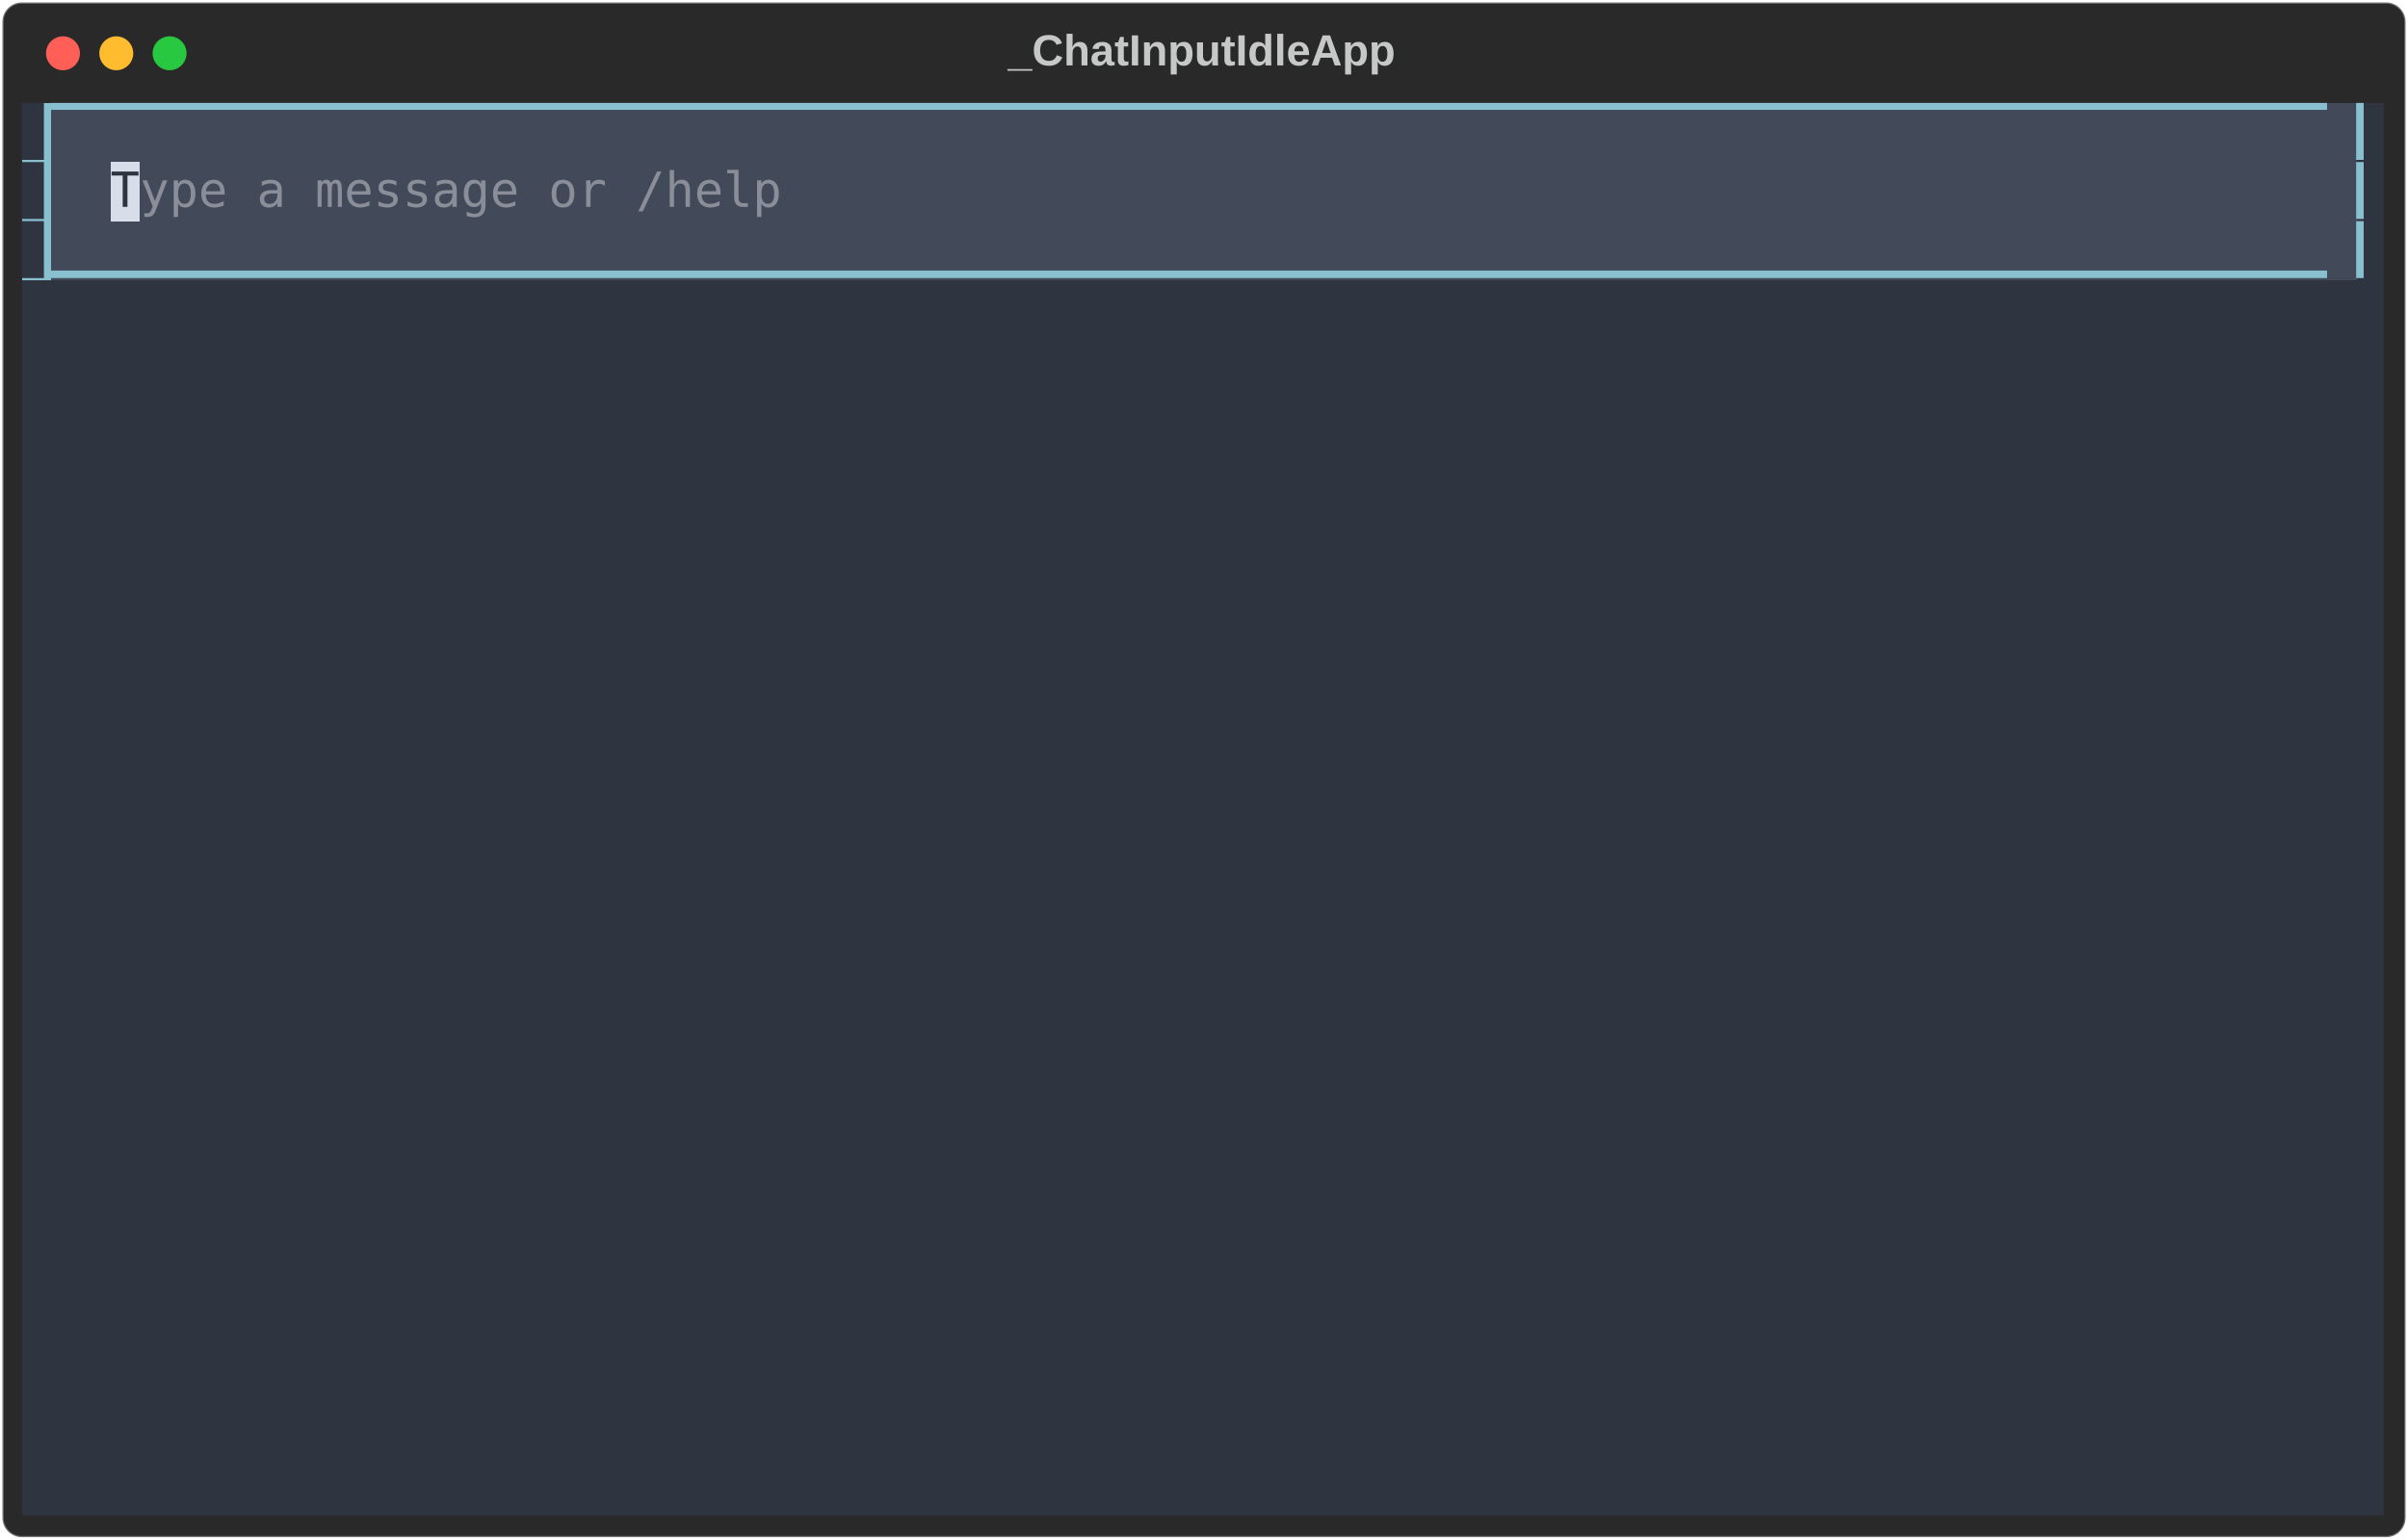
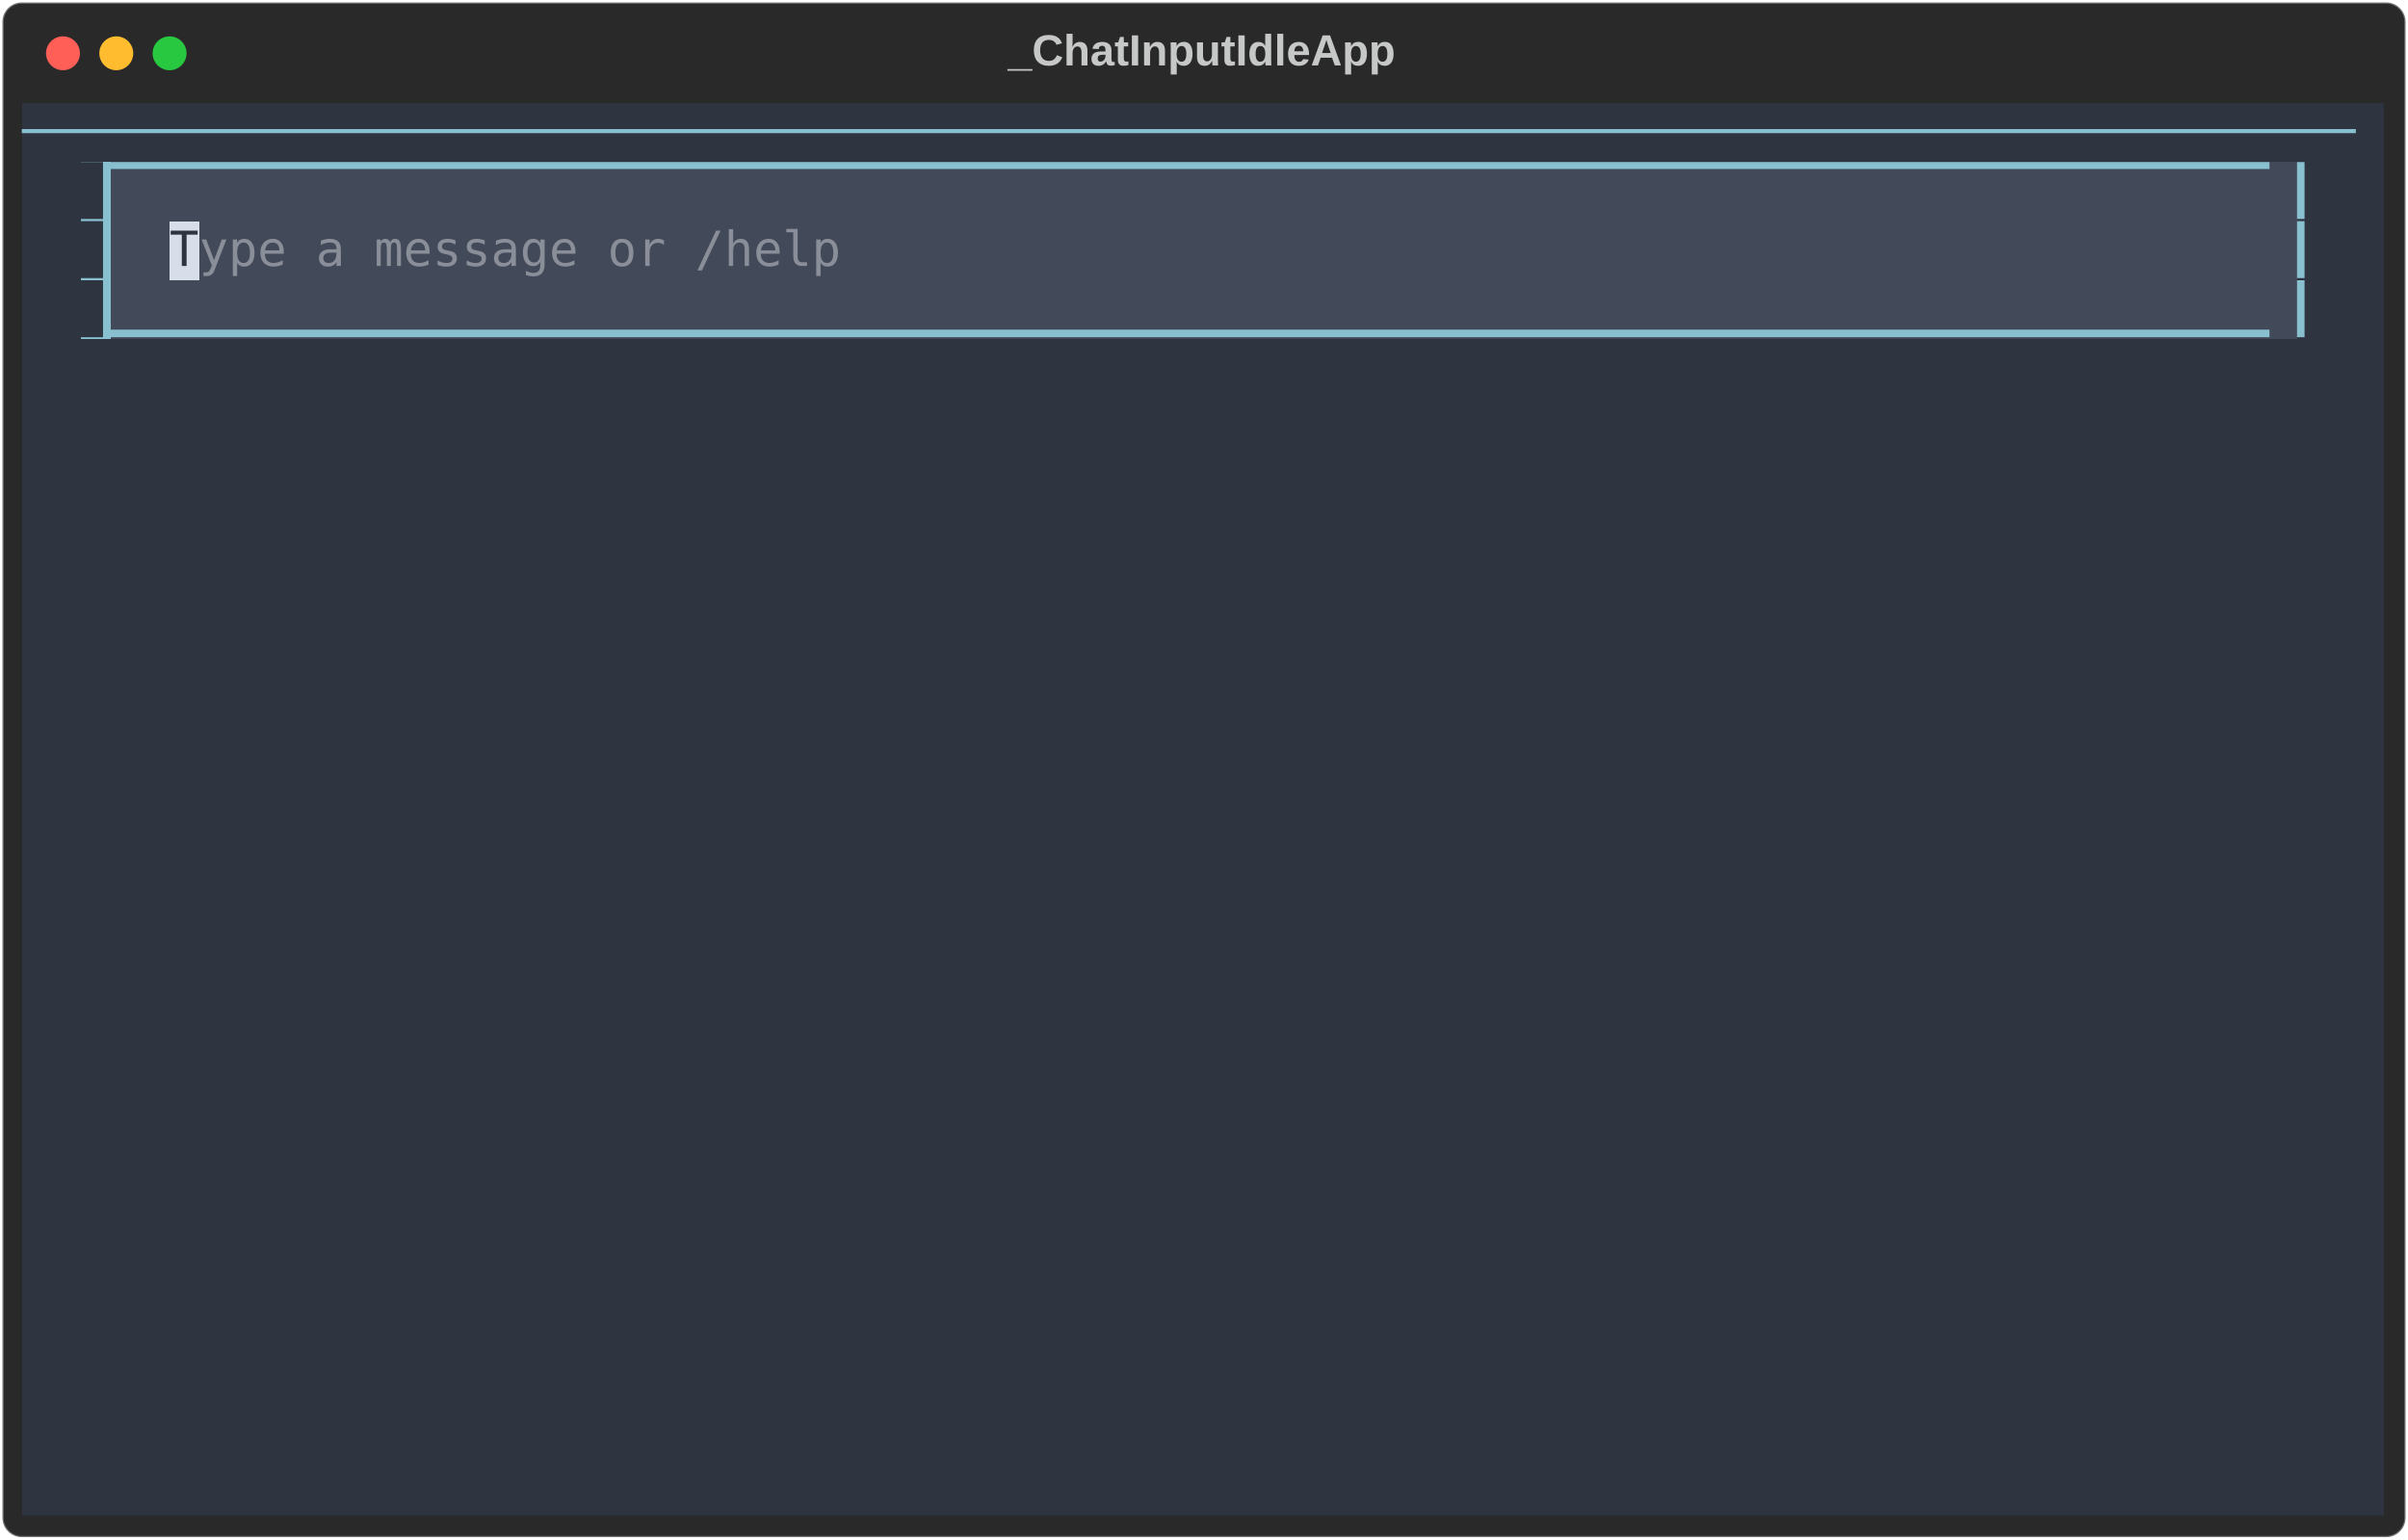
<svg xmlns="http://www.w3.org/2000/svg" class="rich-terminal" viewBox="0 0 994 635.6">
  <style>

    @font-face {
        font-family: "Fira Code";
        src: local("FiraCode-Regular"),
                url("https://cdnjs.cloudflare.com/ajax/libs/firacode/6.2.0/woff2/FiraCode-Regular.woff2") format("woff2"),
                url("https://cdnjs.cloudflare.com/ajax/libs/firacode/6.2.0/woff/FiraCode-Regular.woff") format("woff");
        font-style: normal;
        font-weight: 400;
    }
    @font-face {
        font-family: "Fira Code";
        src: local("FiraCode-Bold"),
                url("https://cdnjs.cloudflare.com/ajax/libs/firacode/6.2.0/woff2/FiraCode-Bold.woff2") format("woff2"),
                url("https://cdnjs.cloudflare.com/ajax/libs/firacode/6.2.0/woff/FiraCode-Bold.woff") format("woff");
        font-style: bold;
        font-weight: 700;
    }

    .terminal-matrix {
        font-family: Fira Code, monospace;
        font-size: 20px;
        line-height: 24.4px;
        font-variant-east-asian: full-width;
    }

    .terminal-title {
        font-size: 18px;
        font-weight: bold;
        font-family: arial;
    }

-     .terminal-r1 { fill: #2e3440 }
- .terminal-r2 { fill: #88c0d0 }
- .terminal-r3 { fill: #c5c8c6 }
+     .terminal-r1 { fill: #88c0d0 }
+ .terminal-r2 { fill: #c5c8c6 }
+ .terminal-r3 { fill: #2e3440 }
.terminal-r4 { fill: #898e98 }
.terminal-r5 { fill: #d8dee9 }
    </style>
  <defs>
    <clipPath id="terminal-clip-terminal">
      <rect x="0" y="0" width="975.0" height="584.6" />
    </clipPath>
    <clipPath id="terminal-line-0">
      <rect x="0" y="1.5" width="976" height="24.65" />
    </clipPath>
    <clipPath id="terminal-line-1">
      <rect x="0" y="25.9" width="976" height="24.65" />
    </clipPath>
    <clipPath id="terminal-line-2">
      <rect x="0" y="50.3" width="976" height="24.65" />
    </clipPath>
    <clipPath id="terminal-line-3">
      <rect x="0" y="74.7" width="976" height="24.65" />
    </clipPath>
    <clipPath id="terminal-line-4">
      <rect x="0" y="99.1" width="976" height="24.65" />
    </clipPath>
    <clipPath id="terminal-line-5">
      <rect x="0" y="123.5" width="976" height="24.65" />
    </clipPath>
    <clipPath id="terminal-line-6">
      <rect x="0" y="147.9" width="976" height="24.65" />
    </clipPath>
    <clipPath id="terminal-line-7">
      <rect x="0" y="172.3" width="976" height="24.65" />
    </clipPath>
    <clipPath id="terminal-line-8">
      <rect x="0" y="196.7" width="976" height="24.65" />
    </clipPath>
    <clipPath id="terminal-line-9">
      <rect x="0" y="221.1" width="976" height="24.65" />
    </clipPath>
    <clipPath id="terminal-line-10">
      <rect x="0" y="245.5" width="976" height="24.65" />
    </clipPath>
    <clipPath id="terminal-line-11">
      <rect x="0" y="269.9" width="976" height="24.65" />
    </clipPath>
    <clipPath id="terminal-line-12">
      <rect x="0" y="294.3" width="976" height="24.65" />
    </clipPath>
    <clipPath id="terminal-line-13">
      <rect x="0" y="318.7" width="976" height="24.65" />
    </clipPath>
    <clipPath id="terminal-line-14">
      <rect x="0" y="343.1" width="976" height="24.65" />
    </clipPath>
    <clipPath id="terminal-line-15">
      <rect x="0" y="367.5" width="976" height="24.65" />
    </clipPath>
    <clipPath id="terminal-line-16">
      <rect x="0" y="391.9" width="976" height="24.65" />
    </clipPath>
    <clipPath id="terminal-line-17">
      <rect x="0" y="416.3" width="976" height="24.65" />
    </clipPath>
    <clipPath id="terminal-line-18">
      <rect x="0" y="440.7" width="976" height="24.65" />
    </clipPath>
    <clipPath id="terminal-line-19">
      <rect x="0" y="465.1" width="976" height="24.65" />
    </clipPath>
    <clipPath id="terminal-line-20">
      <rect x="0" y="489.5" width="976" height="24.65" />
    </clipPath>
    <clipPath id="terminal-line-21">
      <rect x="0" y="513.9" width="976" height="24.65" />
    </clipPath>
    <clipPath id="terminal-line-22">
      <rect x="0" y="538.3" width="976" height="24.65" />
    </clipPath>
  </defs>
  <rect fill="#292929" stroke="rgba(255,255,255,0.35)" stroke-width="1" x="1" y="1" width="992" height="633.6" rx="8" />
  <text class="terminal-title" fill="#c5c8c6" text-anchor="middle" x="496" y="27">_ChatInputIdleApp</text>
  <g transform="translate(26,22)">
    <circle cx="0" cy="0" r="7" fill="#ff5f57" />
    <circle cx="22" cy="0" r="7" fill="#febc2e" />
    <circle cx="44" cy="0" r="7" fill="#28c840" />
  </g>
  <g transform="translate(9, 41)" clip-path="url(#terminal-clip-terminal)">
-     <rect fill="#88c0d0" x="0" y="1.5" width="12.2" height="24.65" shape-rendering="crispEdges" />
-     <rect fill="#424959" x="12.2" y="1.5" width="951.6" height="24.65" shape-rendering="crispEdges" />
-     <rect fill="#2e3440" x="963.8" y="1.5" width="12.2" height="24.65" shape-rendering="crispEdges" />
-     <rect fill="#88c0d0" x="0" y="25.9" width="12.2" height="24.65" shape-rendering="crispEdges" />
-     <rect fill="#424959" x="12.2" y="25.9" width="24.4" height="24.65" shape-rendering="crispEdges" />
-     <rect fill="#d8dee9" x="36.6" y="25.9" width="12.2" height="24.65" shape-rendering="crispEdges" />
-     <rect fill="#424959" x="48.8" y="25.9" width="268.4" height="24.65" shape-rendering="crispEdges" />
-     <rect fill="#424959" x="317.2" y="25.9" width="622.2" height="24.65" shape-rendering="crispEdges" />
-     <rect fill="#424959" x="939.4" y="25.9" width="24.4" height="24.65" shape-rendering="crispEdges" />
-     <rect fill="#2e3440" x="963.8" y="25.9" width="12.2" height="24.65" shape-rendering="crispEdges" />
-     <rect fill="#88c0d0" x="0" y="50.3" width="12.2" height="24.65" shape-rendering="crispEdges" />
-     <rect fill="#424959" x="12.2" y="50.3" width="951.6" height="24.65" shape-rendering="crispEdges" />
-     <rect fill="#2e3440" x="963.8" y="50.3" width="12.2" height="24.65" shape-rendering="crispEdges" />
-     <rect fill="#2e3440" x="0" y="74.7" width="976" height="24.65" shape-rendering="crispEdges" />
+     <rect fill="#2e3440" x="0" y="1.5" width="976" height="24.65" shape-rendering="crispEdges" />
+     <rect fill="#2e3440" x="0" y="25.9" width="24.4" height="24.65" shape-rendering="crispEdges" />
+     <rect fill="#88c0d0" x="24.4" y="25.9" width="12.2" height="24.65" shape-rendering="crispEdges" />
+     <rect fill="#424959" x="36.6" y="25.9" width="902.8" height="24.65" shape-rendering="crispEdges" />
+     <rect fill="#2e3440" x="939.4" y="25.9" width="12.2" height="24.65" shape-rendering="crispEdges" />
+     <rect fill="#2e3440" x="951.6" y="25.9" width="24.4" height="24.65" shape-rendering="crispEdges" />
+     <rect fill="#2e3440" x="0" y="50.3" width="24.4" height="24.65" shape-rendering="crispEdges" />
+     <rect fill="#88c0d0" x="24.4" y="50.3" width="12.2" height="24.65" shape-rendering="crispEdges" />
+     <rect fill="#424959" x="36.6" y="50.3" width="24.4" height="24.65" shape-rendering="crispEdges" />
+     <rect fill="#d8dee9" x="61" y="50.3" width="12.2" height="24.65" shape-rendering="crispEdges" />
+     <rect fill="#424959" x="73.2" y="50.3" width="268.4" height="24.65" shape-rendering="crispEdges" />
+     <rect fill="#424959" x="341.6" y="50.3" width="573.4" height="24.65" shape-rendering="crispEdges" />
+     <rect fill="#424959" x="915" y="50.3" width="24.4" height="24.65" shape-rendering="crispEdges" />
+     <rect fill="#2e3440" x="939.4" y="50.3" width="12.2" height="24.65" shape-rendering="crispEdges" />
+     <rect fill="#2e3440" x="951.6" y="50.3" width="24.4" height="24.65" shape-rendering="crispEdges" />
+     <rect fill="#2e3440" x="0" y="74.7" width="24.4" height="24.65" shape-rendering="crispEdges" />
+     <rect fill="#88c0d0" x="24.4" y="74.7" width="12.2" height="24.65" shape-rendering="crispEdges" />
+     <rect fill="#424959" x="36.6" y="74.7" width="902.8" height="24.65" shape-rendering="crispEdges" />
+     <rect fill="#2e3440" x="939.4" y="74.7" width="12.2" height="24.65" shape-rendering="crispEdges" />
+     <rect fill="#2e3440" x="951.6" y="74.7" width="24.4" height="24.65" shape-rendering="crispEdges" />
    <rect fill="#2e3440" x="0" y="99.1" width="976" height="24.65" shape-rendering="crispEdges" />
    <rect fill="#2e3440" x="0" y="123.5" width="976" height="24.65" shape-rendering="crispEdges" />
    <rect fill="#2e3440" x="0" y="147.9" width="976" height="24.65" shape-rendering="crispEdges" />
    <rect fill="#2e3440" x="0" y="172.3" width="976" height="24.65" shape-rendering="crispEdges" />
    <rect fill="#2e3440" x="0" y="196.7" width="976" height="24.65" shape-rendering="crispEdges" />
    <rect fill="#2e3440" x="0" y="221.1" width="976" height="24.65" shape-rendering="crispEdges" />
    <rect fill="#2e3440" x="0" y="245.5" width="976" height="24.65" shape-rendering="crispEdges" />
    <rect fill="#2e3440" x="0" y="269.9" width="976" height="24.65" shape-rendering="crispEdges" />
    <rect fill="#2e3440" x="0" y="294.3" width="976" height="24.65" shape-rendering="crispEdges" />
    <rect fill="#2e3440" x="0" y="318.7" width="976" height="24.65" shape-rendering="crispEdges" />
    <rect fill="#2e3440" x="0" y="343.1" width="976" height="24.65" shape-rendering="crispEdges" />
    <rect fill="#2e3440" x="0" y="367.5" width="976" height="24.65" shape-rendering="crispEdges" />
    <rect fill="#2e3440" x="0" y="391.9" width="976" height="24.65" shape-rendering="crispEdges" />
    <rect fill="#2e3440" x="0" y="416.3" width="976" height="24.65" shape-rendering="crispEdges" />
    <rect fill="#2e3440" x="0" y="440.7" width="976" height="24.65" shape-rendering="crispEdges" />
    <rect fill="#2e3440" x="0" y="465.1" width="976" height="24.65" shape-rendering="crispEdges" />
    <rect fill="#2e3440" x="0" y="489.5" width="976" height="24.65" shape-rendering="crispEdges" />
    <rect fill="#2e3440" x="0" y="513.9" width="976" height="24.65" shape-rendering="crispEdges" />
    <rect fill="#2e3440" x="0" y="538.3" width="976" height="24.65" shape-rendering="crispEdges" />
    <rect fill="#2e3440" x="0" y="562.7" width="976" height="24.65" shape-rendering="crispEdges" />
    <g class="terminal-matrix">
-       <text class="terminal-r1" x="0" y="20" textLength="12.2" clip-path="url(#terminal-line-0)">▊</text>
-       <text class="terminal-r2" x="12.2" y="20" textLength="951.6" clip-path="url(#terminal-line-0)">▔▔▔▔▔▔▔▔▔▔▔▔▔▔▔▔▔▔▔▔▔▔▔▔▔▔▔▔▔▔▔▔▔▔▔▔▔▔▔▔▔▔▔▔▔▔▔▔▔▔▔▔▔▔▔▔▔▔▔▔▔▔▔▔▔▔▔▔▔▔▔▔▔▔▔▔▔▔</text>
-       <text class="terminal-r2" x="963.8" y="20" textLength="12.2" clip-path="url(#terminal-line-0)">▎</text>
-       <text class="terminal-r3" x="976" y="20" textLength="12.2" clip-path="url(#terminal-line-0)">
- </text>
-       <text class="terminal-r1" x="0" y="44.4" textLength="12.2" clip-path="url(#terminal-line-1)">▊</text>
-       <text class="terminal-r1" x="36.6" y="44.4" textLength="12.2" clip-path="url(#terminal-line-1)">T</text>
-       <text class="terminal-r4" x="48.8" y="44.4" textLength="268.4" clip-path="url(#terminal-line-1)">ype a message or /help</text>
-       <text class="terminal-r2" x="963.8" y="44.4" textLength="12.2" clip-path="url(#terminal-line-1)">▎</text>
-       <text class="terminal-r3" x="976" y="44.4" textLength="12.2" clip-path="url(#terminal-line-1)">
- </text>
-       <text class="terminal-r1" x="0" y="68.8" textLength="12.2" clip-path="url(#terminal-line-2)">▊</text>
-       <text class="terminal-r2" x="12.2" y="68.8" textLength="951.6" clip-path="url(#terminal-line-2)">▁▁▁▁▁▁▁▁▁▁▁▁▁▁▁▁▁▁▁▁▁▁▁▁▁▁▁▁▁▁▁▁▁▁▁▁▁▁▁▁▁▁▁▁▁▁▁▁▁▁▁▁▁▁▁▁▁▁▁▁▁▁▁▁▁▁▁▁▁▁▁▁▁▁▁▁▁▁</text>
-       <text class="terminal-r2" x="963.8" y="68.8" textLength="12.2" clip-path="url(#terminal-line-2)">▎</text>
-       <text class="terminal-r3" x="976" y="68.8" textLength="12.2" clip-path="url(#terminal-line-2)">
- </text>
-       <text class="terminal-r3" x="976" y="93.2" textLength="12.2" clip-path="url(#terminal-line-3)">
- </text>
-       <text class="terminal-r3" x="976" y="117.6" textLength="12.2" clip-path="url(#terminal-line-4)">
- </text>
-       <text class="terminal-r3" x="976" y="142" textLength="12.2" clip-path="url(#terminal-line-5)">
- </text>
-       <text class="terminal-r3" x="976" y="166.4" textLength="12.2" clip-path="url(#terminal-line-6)">
- </text>
-       <text class="terminal-r3" x="976" y="190.8" textLength="12.2" clip-path="url(#terminal-line-7)">
- </text>
-       <text class="terminal-r3" x="976" y="215.2" textLength="12.2" clip-path="url(#terminal-line-8)">
- </text>
-       <text class="terminal-r3" x="976" y="239.6" textLength="12.2" clip-path="url(#terminal-line-9)">
- </text>
-       <text class="terminal-r3" x="976" y="264" textLength="12.2" clip-path="url(#terminal-line-10)">
- </text>
-       <text class="terminal-r3" x="976" y="288.4" textLength="12.2" clip-path="url(#terminal-line-11)">
- </text>
-       <text class="terminal-r3" x="976" y="312.8" textLength="12.2" clip-path="url(#terminal-line-12)">
- </text>
-       <text class="terminal-r3" x="976" y="337.2" textLength="12.2" clip-path="url(#terminal-line-13)">
- </text>
-       <text class="terminal-r3" x="976" y="361.6" textLength="12.2" clip-path="url(#terminal-line-14)">
- </text>
-       <text class="terminal-r3" x="976" y="386" textLength="12.2" clip-path="url(#terminal-line-15)">
- </text>
-       <text class="terminal-r3" x="976" y="410.4" textLength="12.2" clip-path="url(#terminal-line-16)">
- </text>
-       <text class="terminal-r3" x="976" y="434.8" textLength="12.2" clip-path="url(#terminal-line-17)">
- </text>
-       <text class="terminal-r3" x="976" y="459.2" textLength="12.2" clip-path="url(#terminal-line-18)">
- </text>
-       <text class="terminal-r3" x="976" y="483.6" textLength="12.2" clip-path="url(#terminal-line-19)">
- </text>
-       <text class="terminal-r3" x="976" y="508" textLength="12.2" clip-path="url(#terminal-line-20)">
- </text>
-       <text class="terminal-r3" x="976" y="532.4" textLength="12.2" clip-path="url(#terminal-line-21)">
- </text>
-       <text class="terminal-r3" x="976" y="556.8" textLength="12.2" clip-path="url(#terminal-line-22)">
+       <text class="terminal-r1" x="0" y="20" textLength="976" clip-path="url(#terminal-line-0)">────────────────────────────────────────────────────────────────────────────────</text>
+       <text class="terminal-r2" x="976" y="20" textLength="12.2" clip-path="url(#terminal-line-0)">
+ </text>
+       <text class="terminal-r3" x="24.4" y="44.4" textLength="12.2" clip-path="url(#terminal-line-1)">▊</text>
+       <text class="terminal-r1" x="36.6" y="44.4" textLength="902.8" clip-path="url(#terminal-line-1)">▔▔▔▔▔▔▔▔▔▔▔▔▔▔▔▔▔▔▔▔▔▔▔▔▔▔▔▔▔▔▔▔▔▔▔▔▔▔▔▔▔▔▔▔▔▔▔▔▔▔▔▔▔▔▔▔▔▔▔▔▔▔▔▔▔▔▔▔▔▔▔▔▔▔</text>
+       <text class="terminal-r1" x="939.4" y="44.4" textLength="12.2" clip-path="url(#terminal-line-1)">▎</text>
+       <text class="terminal-r2" x="976" y="44.4" textLength="12.2" clip-path="url(#terminal-line-1)">
+ </text>
+       <text class="terminal-r3" x="24.4" y="68.8" textLength="12.2" clip-path="url(#terminal-line-2)">▊</text>
+       <text class="terminal-r3" x="61" y="68.8" textLength="12.2" clip-path="url(#terminal-line-2)">T</text>
+       <text class="terminal-r4" x="73.2" y="68.8" textLength="268.4" clip-path="url(#terminal-line-2)">ype a message or /help</text>
+       <text class="terminal-r1" x="939.4" y="68.8" textLength="12.2" clip-path="url(#terminal-line-2)">▎</text>
+       <text class="terminal-r2" x="976" y="68.8" textLength="12.2" clip-path="url(#terminal-line-2)">
+ </text>
+       <text class="terminal-r3" x="24.4" y="93.2" textLength="12.2" clip-path="url(#terminal-line-3)">▊</text>
+       <text class="terminal-r1" x="36.6" y="93.2" textLength="902.8" clip-path="url(#terminal-line-3)">▁▁▁▁▁▁▁▁▁▁▁▁▁▁▁▁▁▁▁▁▁▁▁▁▁▁▁▁▁▁▁▁▁▁▁▁▁▁▁▁▁▁▁▁▁▁▁▁▁▁▁▁▁▁▁▁▁▁▁▁▁▁▁▁▁▁▁▁▁▁▁▁▁▁</text>
+       <text class="terminal-r1" x="939.4" y="93.2" textLength="12.2" clip-path="url(#terminal-line-3)">▎</text>
+       <text class="terminal-r2" x="976" y="93.2" textLength="12.2" clip-path="url(#terminal-line-3)">
+ </text>
+       <text class="terminal-r2" x="976" y="117.6" textLength="12.2" clip-path="url(#terminal-line-4)">
+ </text>
+       <text class="terminal-r2" x="976" y="142" textLength="12.2" clip-path="url(#terminal-line-5)">
+ </text>
+       <text class="terminal-r2" x="976" y="166.4" textLength="12.2" clip-path="url(#terminal-line-6)">
+ </text>
+       <text class="terminal-r2" x="976" y="190.8" textLength="12.2" clip-path="url(#terminal-line-7)">
+ </text>
+       <text class="terminal-r2" x="976" y="215.2" textLength="12.2" clip-path="url(#terminal-line-8)">
+ </text>
+       <text class="terminal-r2" x="976" y="239.6" textLength="12.2" clip-path="url(#terminal-line-9)">
+ </text>
+       <text class="terminal-r2" x="976" y="264" textLength="12.2" clip-path="url(#terminal-line-10)">
+ </text>
+       <text class="terminal-r2" x="976" y="288.4" textLength="12.2" clip-path="url(#terminal-line-11)">
+ </text>
+       <text class="terminal-r2" x="976" y="312.8" textLength="12.2" clip-path="url(#terminal-line-12)">
+ </text>
+       <text class="terminal-r2" x="976" y="337.2" textLength="12.2" clip-path="url(#terminal-line-13)">
+ </text>
+       <text class="terminal-r2" x="976" y="361.6" textLength="12.2" clip-path="url(#terminal-line-14)">
+ </text>
+       <text class="terminal-r2" x="976" y="386" textLength="12.2" clip-path="url(#terminal-line-15)">
+ </text>
+       <text class="terminal-r2" x="976" y="410.4" textLength="12.2" clip-path="url(#terminal-line-16)">
+ </text>
+       <text class="terminal-r2" x="976" y="434.8" textLength="12.2" clip-path="url(#terminal-line-17)">
+ </text>
+       <text class="terminal-r2" x="976" y="459.2" textLength="12.2" clip-path="url(#terminal-line-18)">
+ </text>
+       <text class="terminal-r2" x="976" y="483.6" textLength="12.2" clip-path="url(#terminal-line-19)">
+ </text>
+       <text class="terminal-r2" x="976" y="508" textLength="12.2" clip-path="url(#terminal-line-20)">
+ </text>
+       <text class="terminal-r2" x="976" y="532.4" textLength="12.2" clip-path="url(#terminal-line-21)">
+ </text>
+       <text class="terminal-r2" x="976" y="556.8" textLength="12.2" clip-path="url(#terminal-line-22)">
</text>
    </g>
  </g>
</svg>
